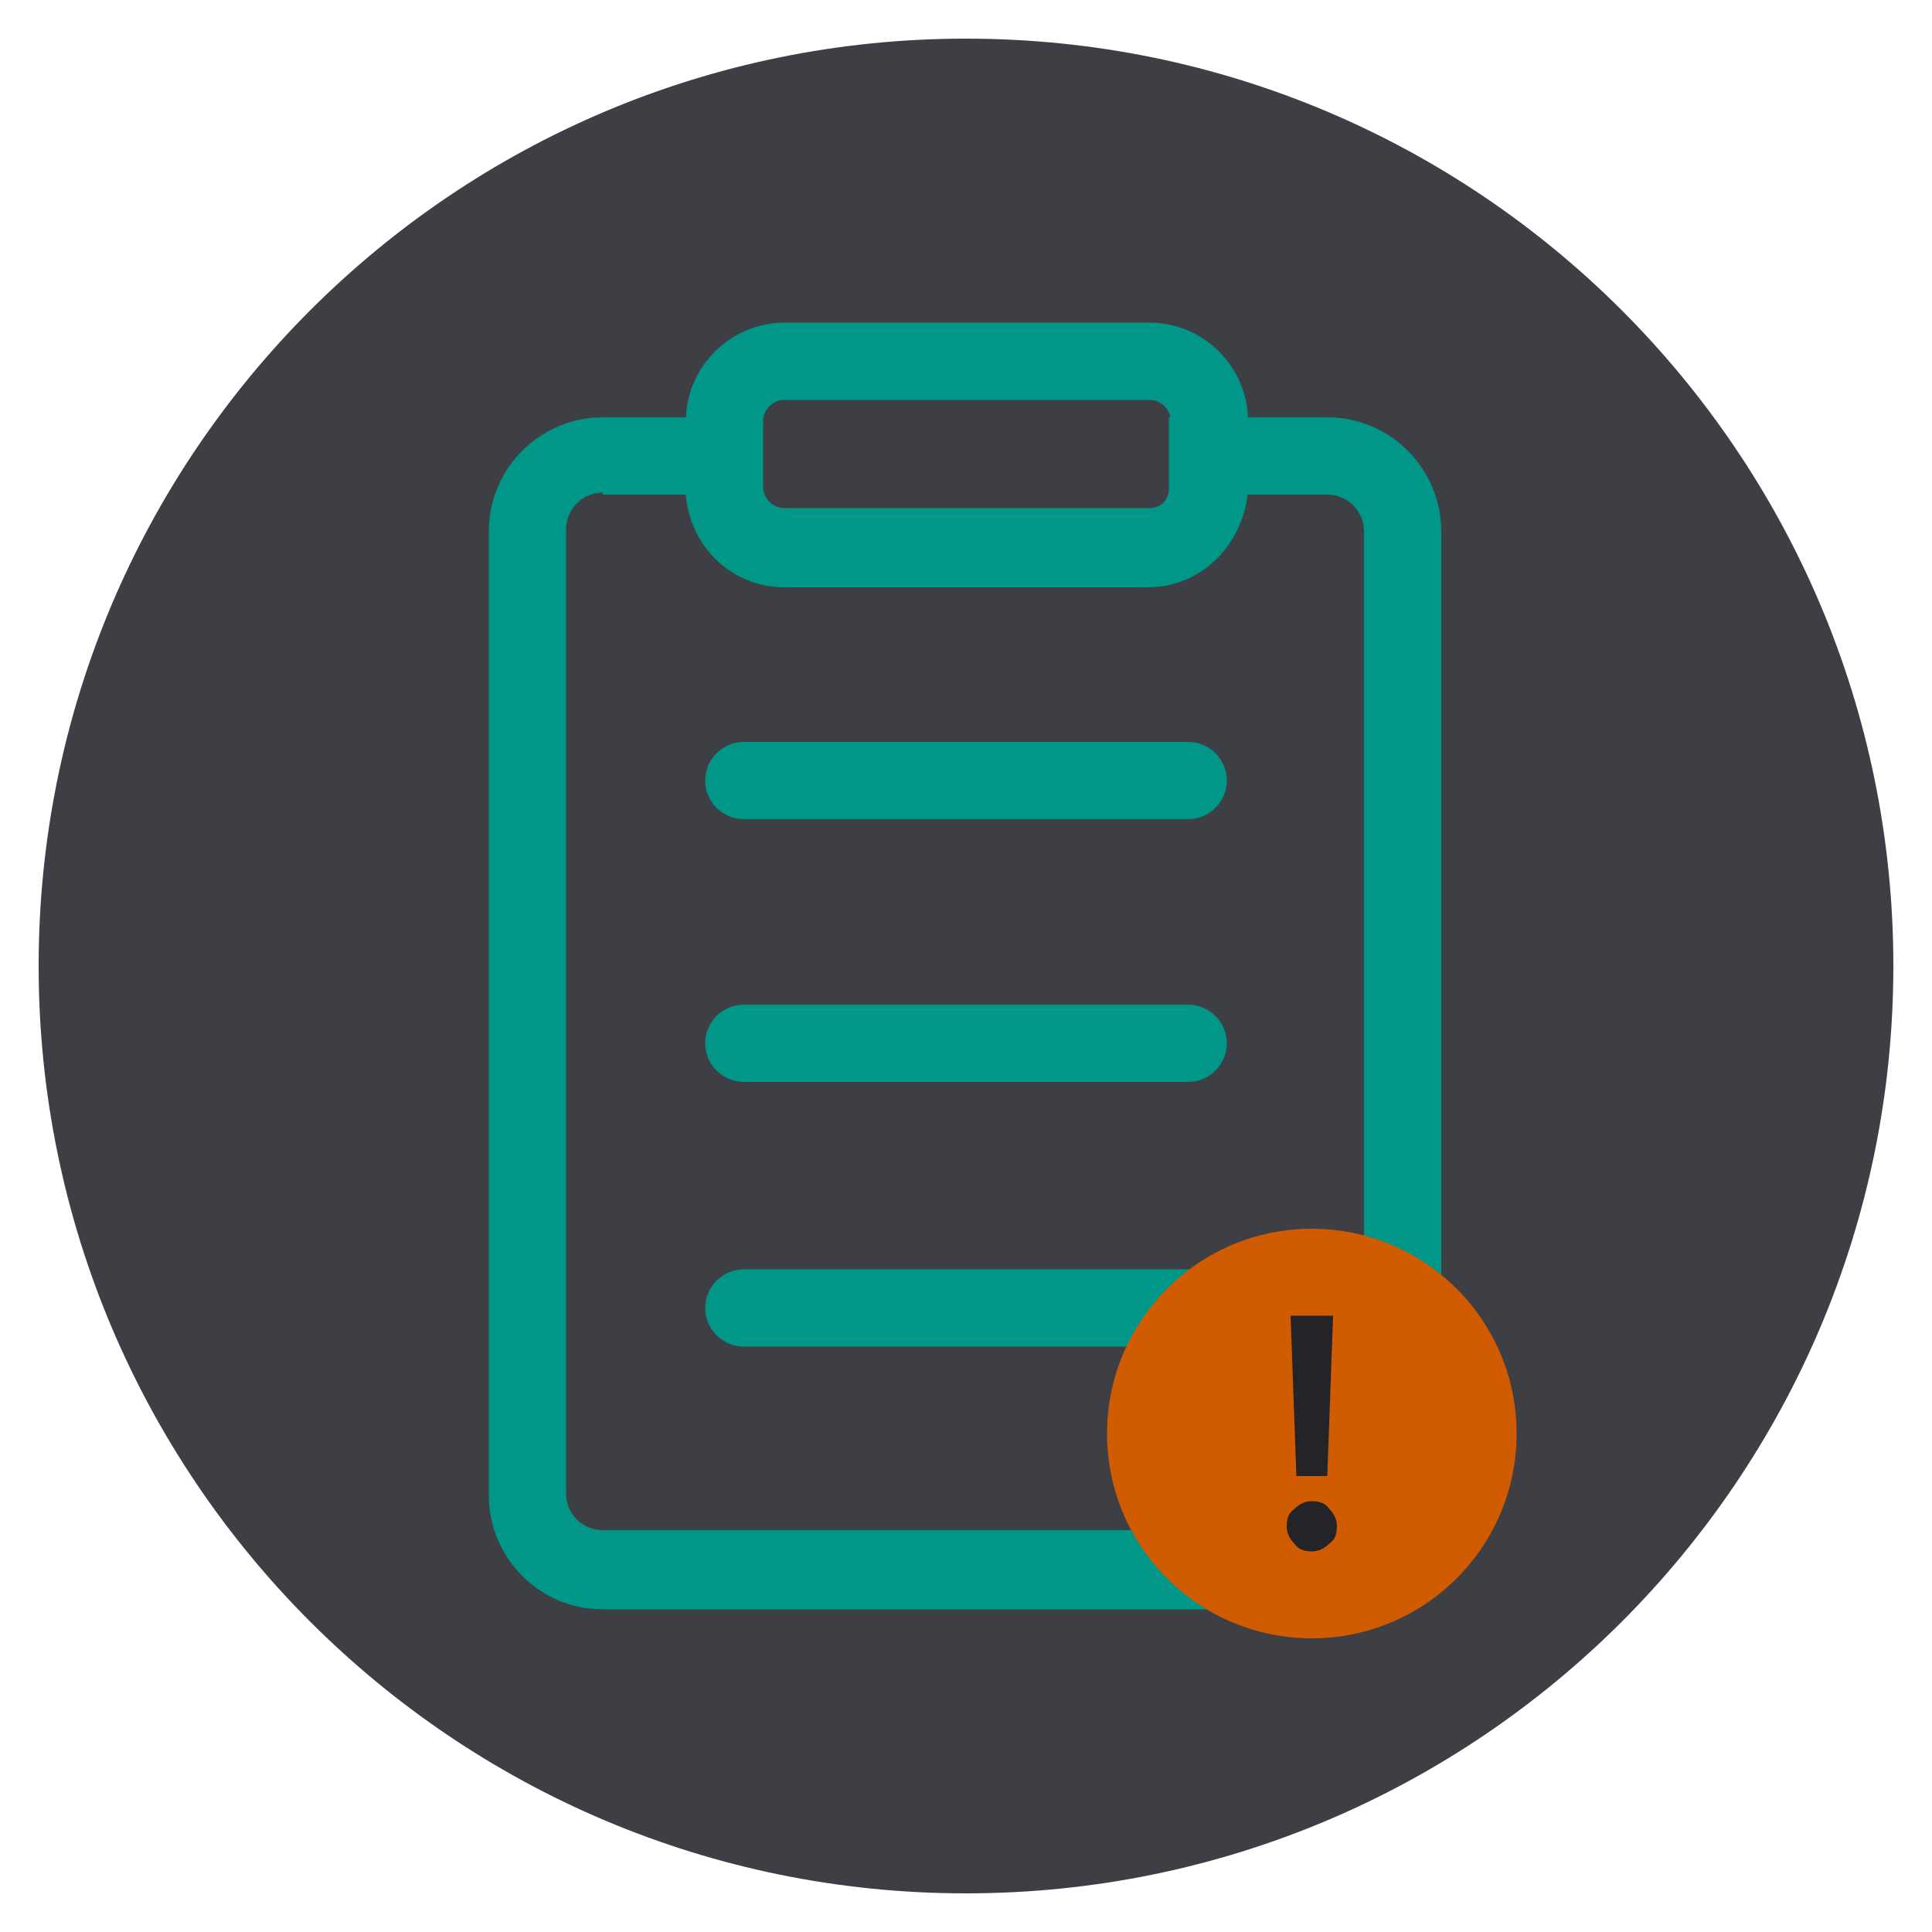
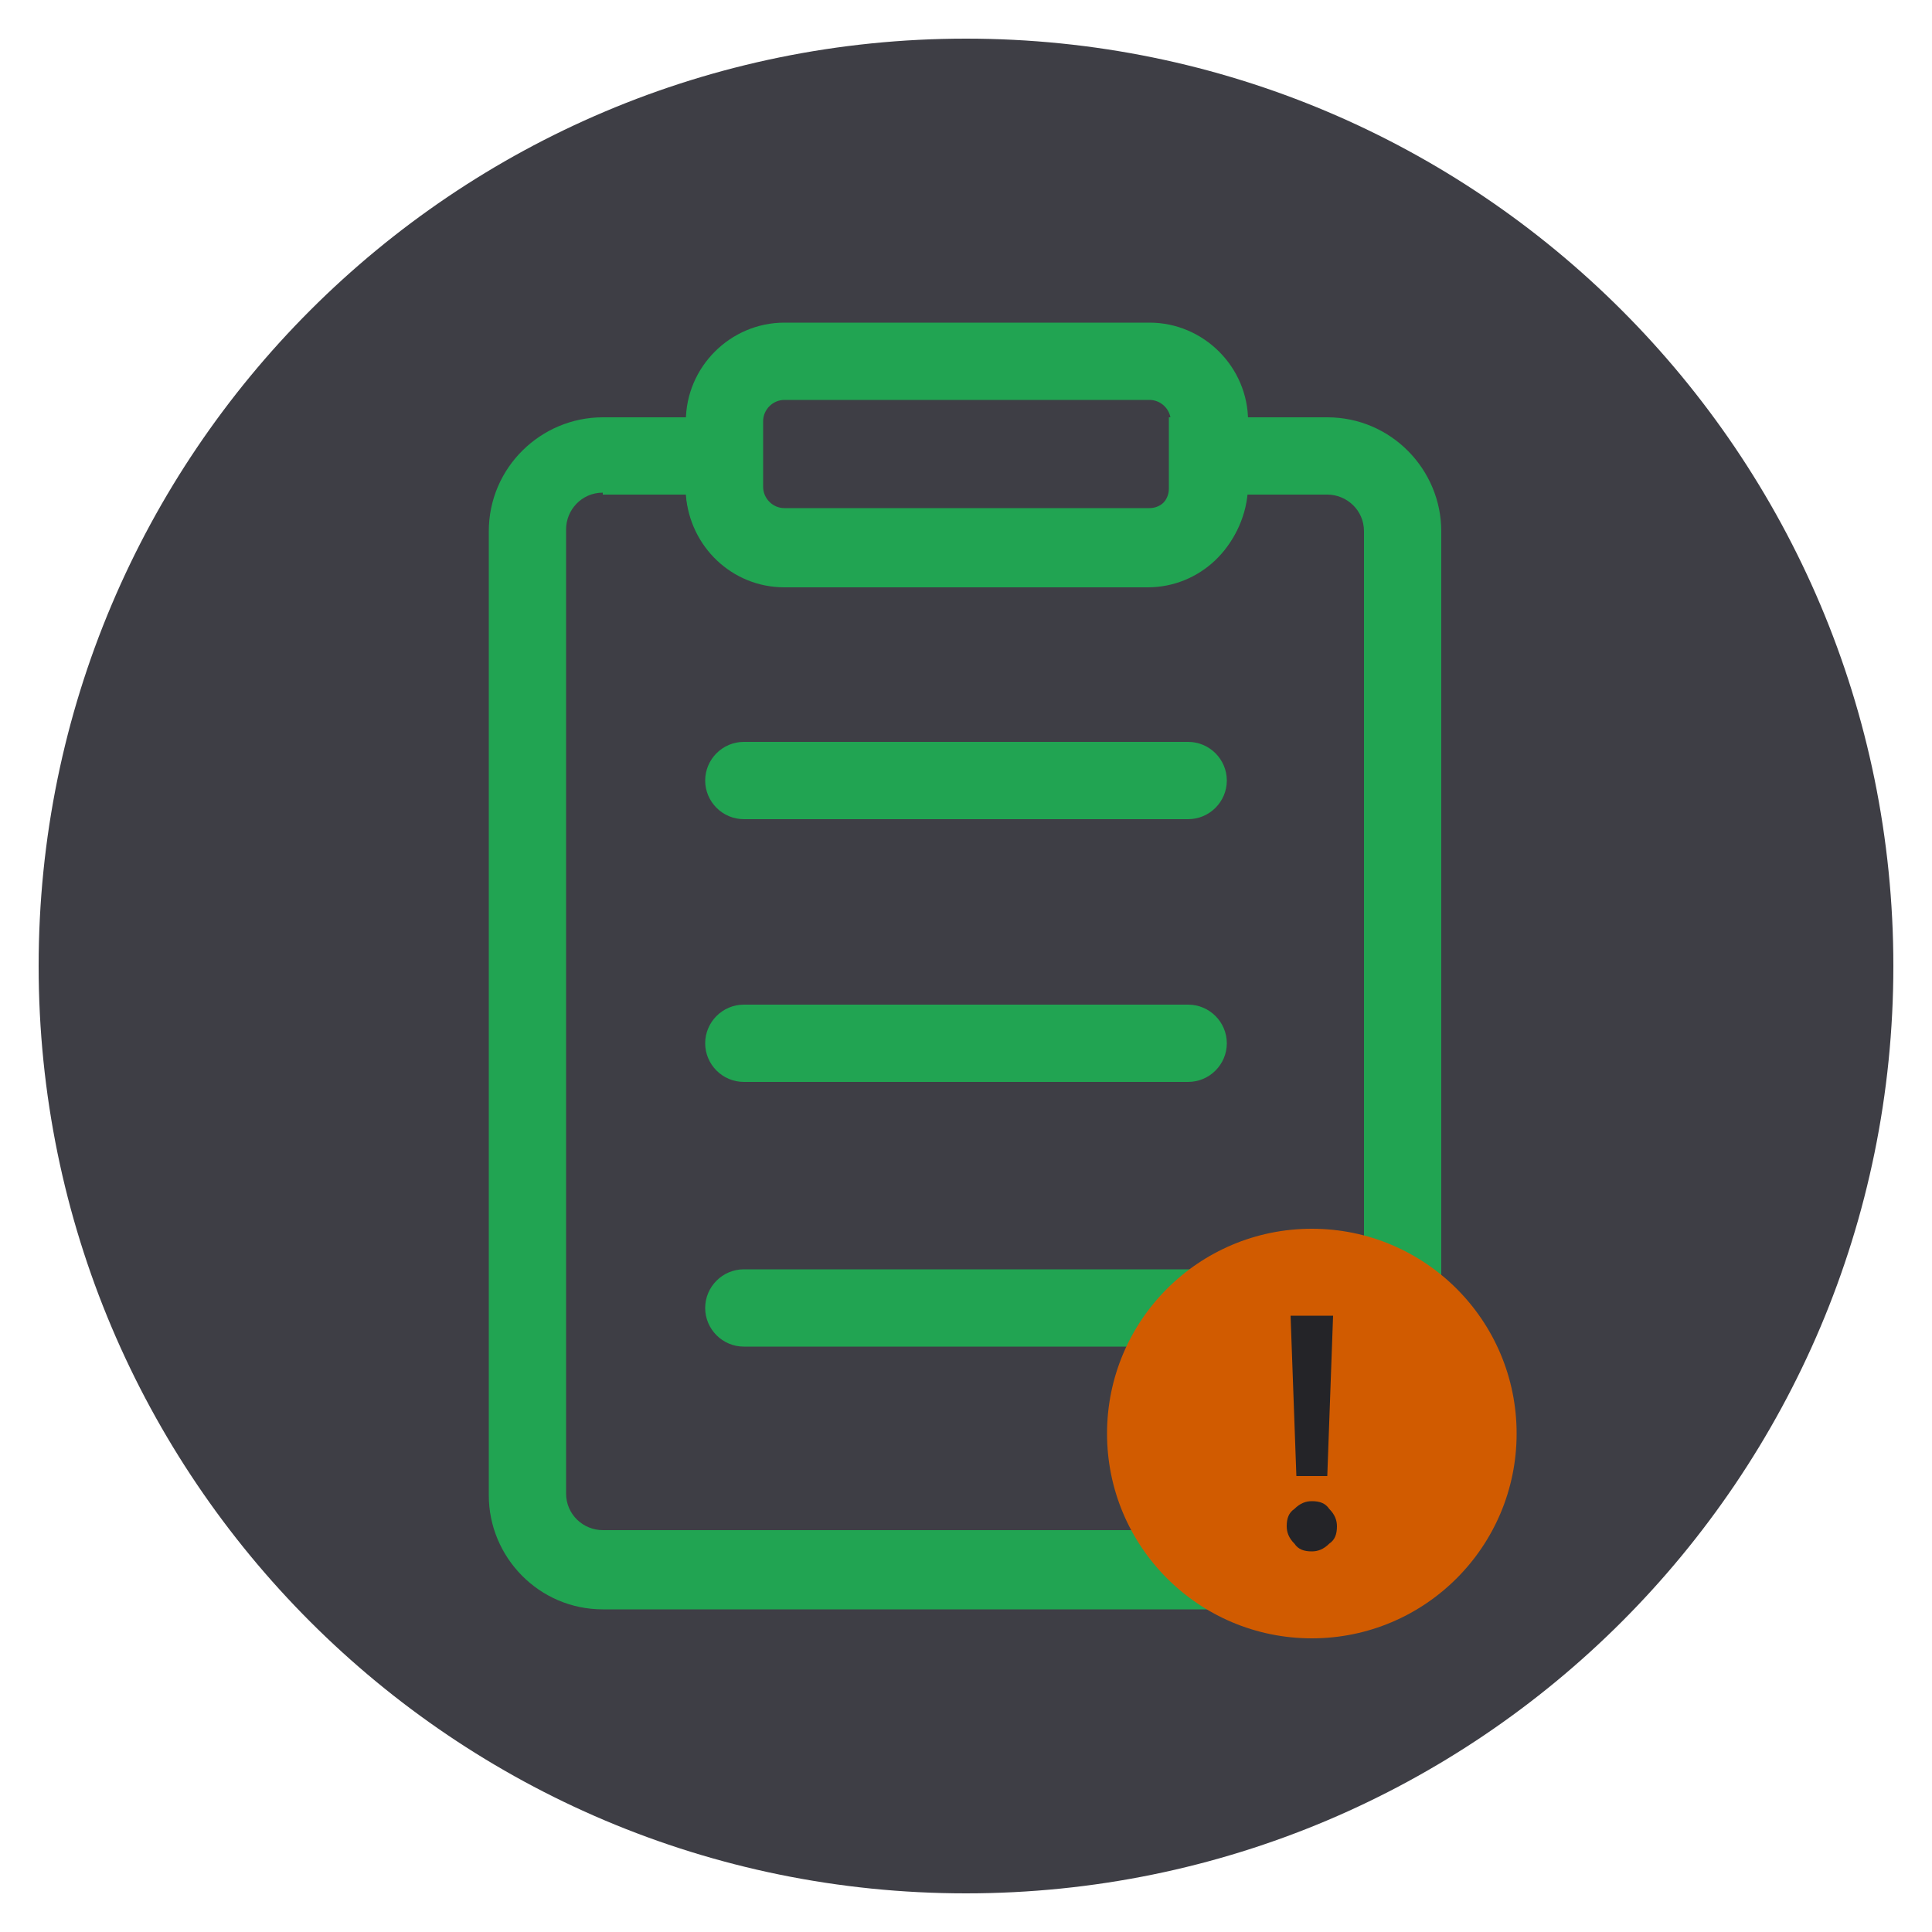
<svg xmlns="http://www.w3.org/2000/svg" width="100" height="100" viewBox="0 0 100 100" fill="none">
  <path d="M50 98C76.51 98 98 76.51 98 50C98 23.49 76.51 2 50 2C23.49 2 2 23.49 2 50C2 76.51 23.49 98 50 98Z" fill="#3E3E45" />
-   <path d="M68.8 83.3H31.2C27.9 83.3 25.3 80.6 25.3 77.4V27.5C25.3 24.2 28 21.6 31.2 21.6H39.4V25.3C39.4 25.9 39.9 26.4 40.5 26.4H59.4C60 26.4 60.5 25.9 60.5 25.3V21.6H68.7C72 21.6 74.6 24.3 74.6 27.5V77.4C74.7 80.6 72 83.3 68.8 83.3ZM31.2 25.5C30.1 25.5 29.3 26.4 29.3 27.4V77.3C29.3 78.4 30.2 79.2 31.2 79.2H68.7C69.8 79.2 70.6 78.3 70.6 77.3V27.5C70.6 26.4 69.7 25.6 68.7 25.6H64.5C64.3 28.3 62.1 30.4 59.4 30.4H40.6C37.9 30.4 35.7 28.3 35.5 25.6H31.2V25.5Z" fill="#009688" />
-   <path d="M59.4 30.3H40.6C37.8 30.3 35.5 28 35.5 25.2V21.8C35.5 19 37.8 16.7 40.6 16.7H59.5C62.3 16.7 64.6 19 64.6 21.8V25.2C64.5 28.1 62.2 30.3 59.4 30.3ZM40.6 20.7C40 20.7 39.5 21.2 39.5 21.8V25.2C39.5 25.8 40 26.3 40.6 26.3H59.5C60.1 26.3 60.6 25.8 60.6 25.2V21.8C60.6 21.2 60.1 20.7 59.5 20.7H40.6Z" fill="#009688" />
-   <path d="M61.5 42.4H38.5C37.4 42.4 36.5 41.5 36.5 40.4C36.5 39.3 37.4 38.4 38.5 38.4H61.5C62.6 38.4 63.5 39.3 63.5 40.4C63.5 41.5 62.6 42.4 61.5 42.4Z" fill="#009688" />
-   <path d="M61.5 56H38.5C37.4 56 36.5 55.1 36.5 54C36.5 52.9 37.4 52 38.5 52H61.5C62.6 52 63.5 52.9 63.5 54C63.5 55.1 62.6 56 61.5 56Z" fill="#009688" />
-   <path d="M61.5 69.7H38.5C37.4 69.7 36.5 68.8 36.5 67.7C36.5 66.6 37.4 65.7 38.5 65.7H61.5C62.6 65.7 63.5 66.6 63.5 67.7C63.5 68.8 62.6 69.7 61.5 69.7Z" fill="#009688" />
+   <path d="M68.8 83.3H31.2C27.9 83.3 25.3 80.6 25.3 77.4V27.5C25.3 24.2 28 21.6 31.2 21.6H39.4V25.3C39.4 25.9 39.9 26.4 40.5 26.4H59.4C60 26.4 60.5 25.9 60.5 25.3V21.6H68.7C72 21.6 74.6 24.3 74.6 27.5V77.4C74.7 80.6 72 83.3 68.8 83.3ZM31.2 25.5C30.1 25.5 29.3 26.4 29.3 27.4V77.3C29.3 78.4 30.2 79.2 31.2 79.2H68.7C69.8 79.2 70.6 78.3 70.6 77.3V27.5C70.6 26.4 69.7 25.6 68.7 25.6H64.5C64.3 28.3 62.1 30.4 59.4 30.4H40.6C37.9 30.4 35.7 28.3 35.5 25.6H31.2V25.5Z" fill="#21A452" />
+   <path d="M59.4 30.3H40.6C37.8 30.3 35.5 28 35.5 25.2V21.8C35.5 19 37.8 16.7 40.6 16.7H59.5C62.3 16.7 64.6 19 64.6 21.8V25.2C64.5 28.1 62.2 30.3 59.4 30.3ZM40.6 20.7C40 20.7 39.5 21.2 39.5 21.8V25.2C39.5 25.8 40 26.3 40.6 26.3H59.5C60.1 26.3 60.6 25.8 60.6 25.2V21.8C60.6 21.2 60.1 20.7 59.5 20.7H40.6Z" fill="#21A452" />
+   <path d="M61.5 42.4H38.5C37.4 42.4 36.5 41.5 36.5 40.4C36.5 39.3 37.4 38.4 38.5 38.4H61.5C62.6 38.4 63.5 39.3 63.5 40.4C63.5 41.5 62.6 42.4 61.5 42.4Z" fill="#21A452" />
+   <path d="M61.5 56H38.5C37.4 56 36.5 55.1 36.5 54C36.5 52.9 37.4 52 38.5 52H61.5C62.6 52 63.5 52.9 63.5 54C63.5 55.1 62.6 56 61.5 56Z" fill="#21A452" />
+   <path d="M61.5 69.7H38.5C37.4 69.7 36.5 68.8 36.5 67.7C36.5 66.6 37.4 65.7 38.5 65.7H61.5C62.6 65.7 63.5 66.6 63.5 67.7C63.5 68.8 62.6 69.7 61.5 69.7Z" fill="#21A452" />
  <path d="M67.9 84.8C73.754 84.8 78.5 80.054 78.5 74.2C78.5 68.346 73.754 63.6 67.9 63.6C62.046 63.6 57.3 68.346 57.3 74.2C57.3 80.054 62.046 84.8 67.9 84.8Z" fill="#D15B00" />
  <path d="M67 79.9C66.7 79.6 66.6 79.3 66.6 79C66.6 78.6 66.7 78.3 67 78.1C67.3 77.8 67.6 77.7 67.9 77.7C68.3 77.7 68.6 77.8 68.8 78.1C69.1 78.4 69.2 78.7 69.2 79C69.2 79.4 69.1 79.7 68.8 79.9C68.5 80.2 68.2 80.3 67.9 80.3C67.5 80.3 67.2 80.2 67 79.9ZM67.1 76.4L66.8 68.1H69L68.7 76.4H67.1Z" fill="#242428" />
</svg>
